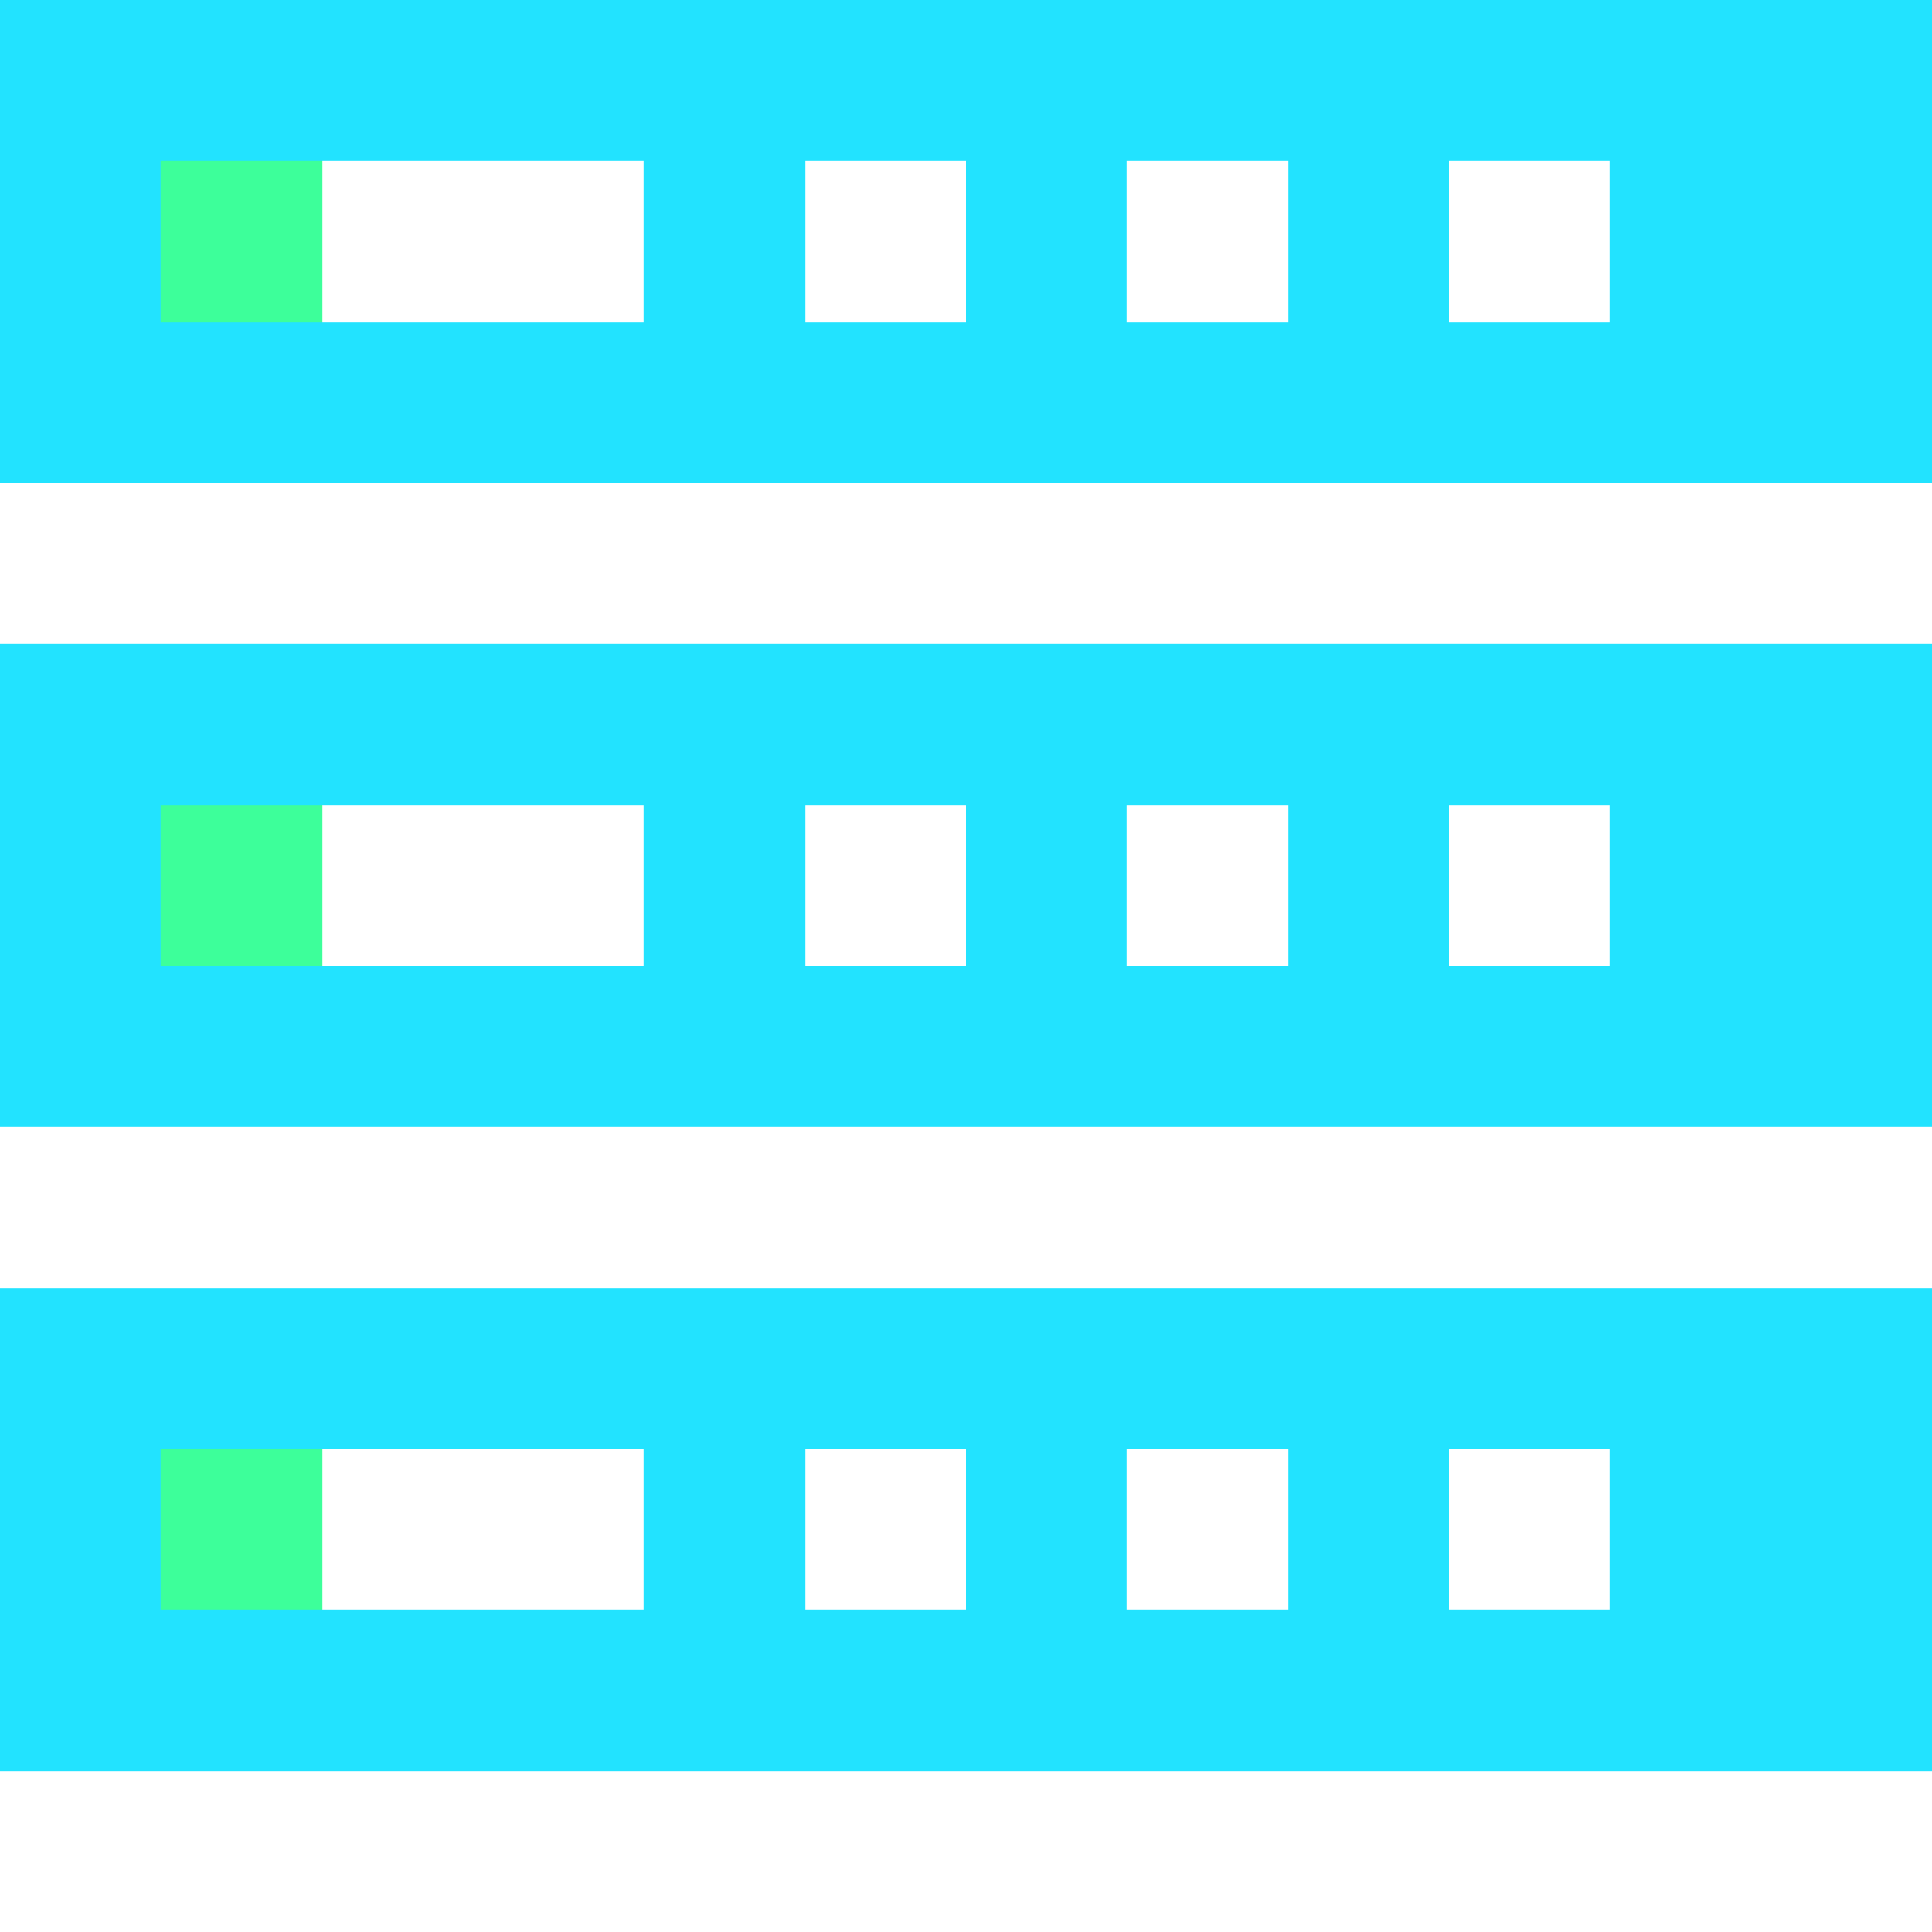
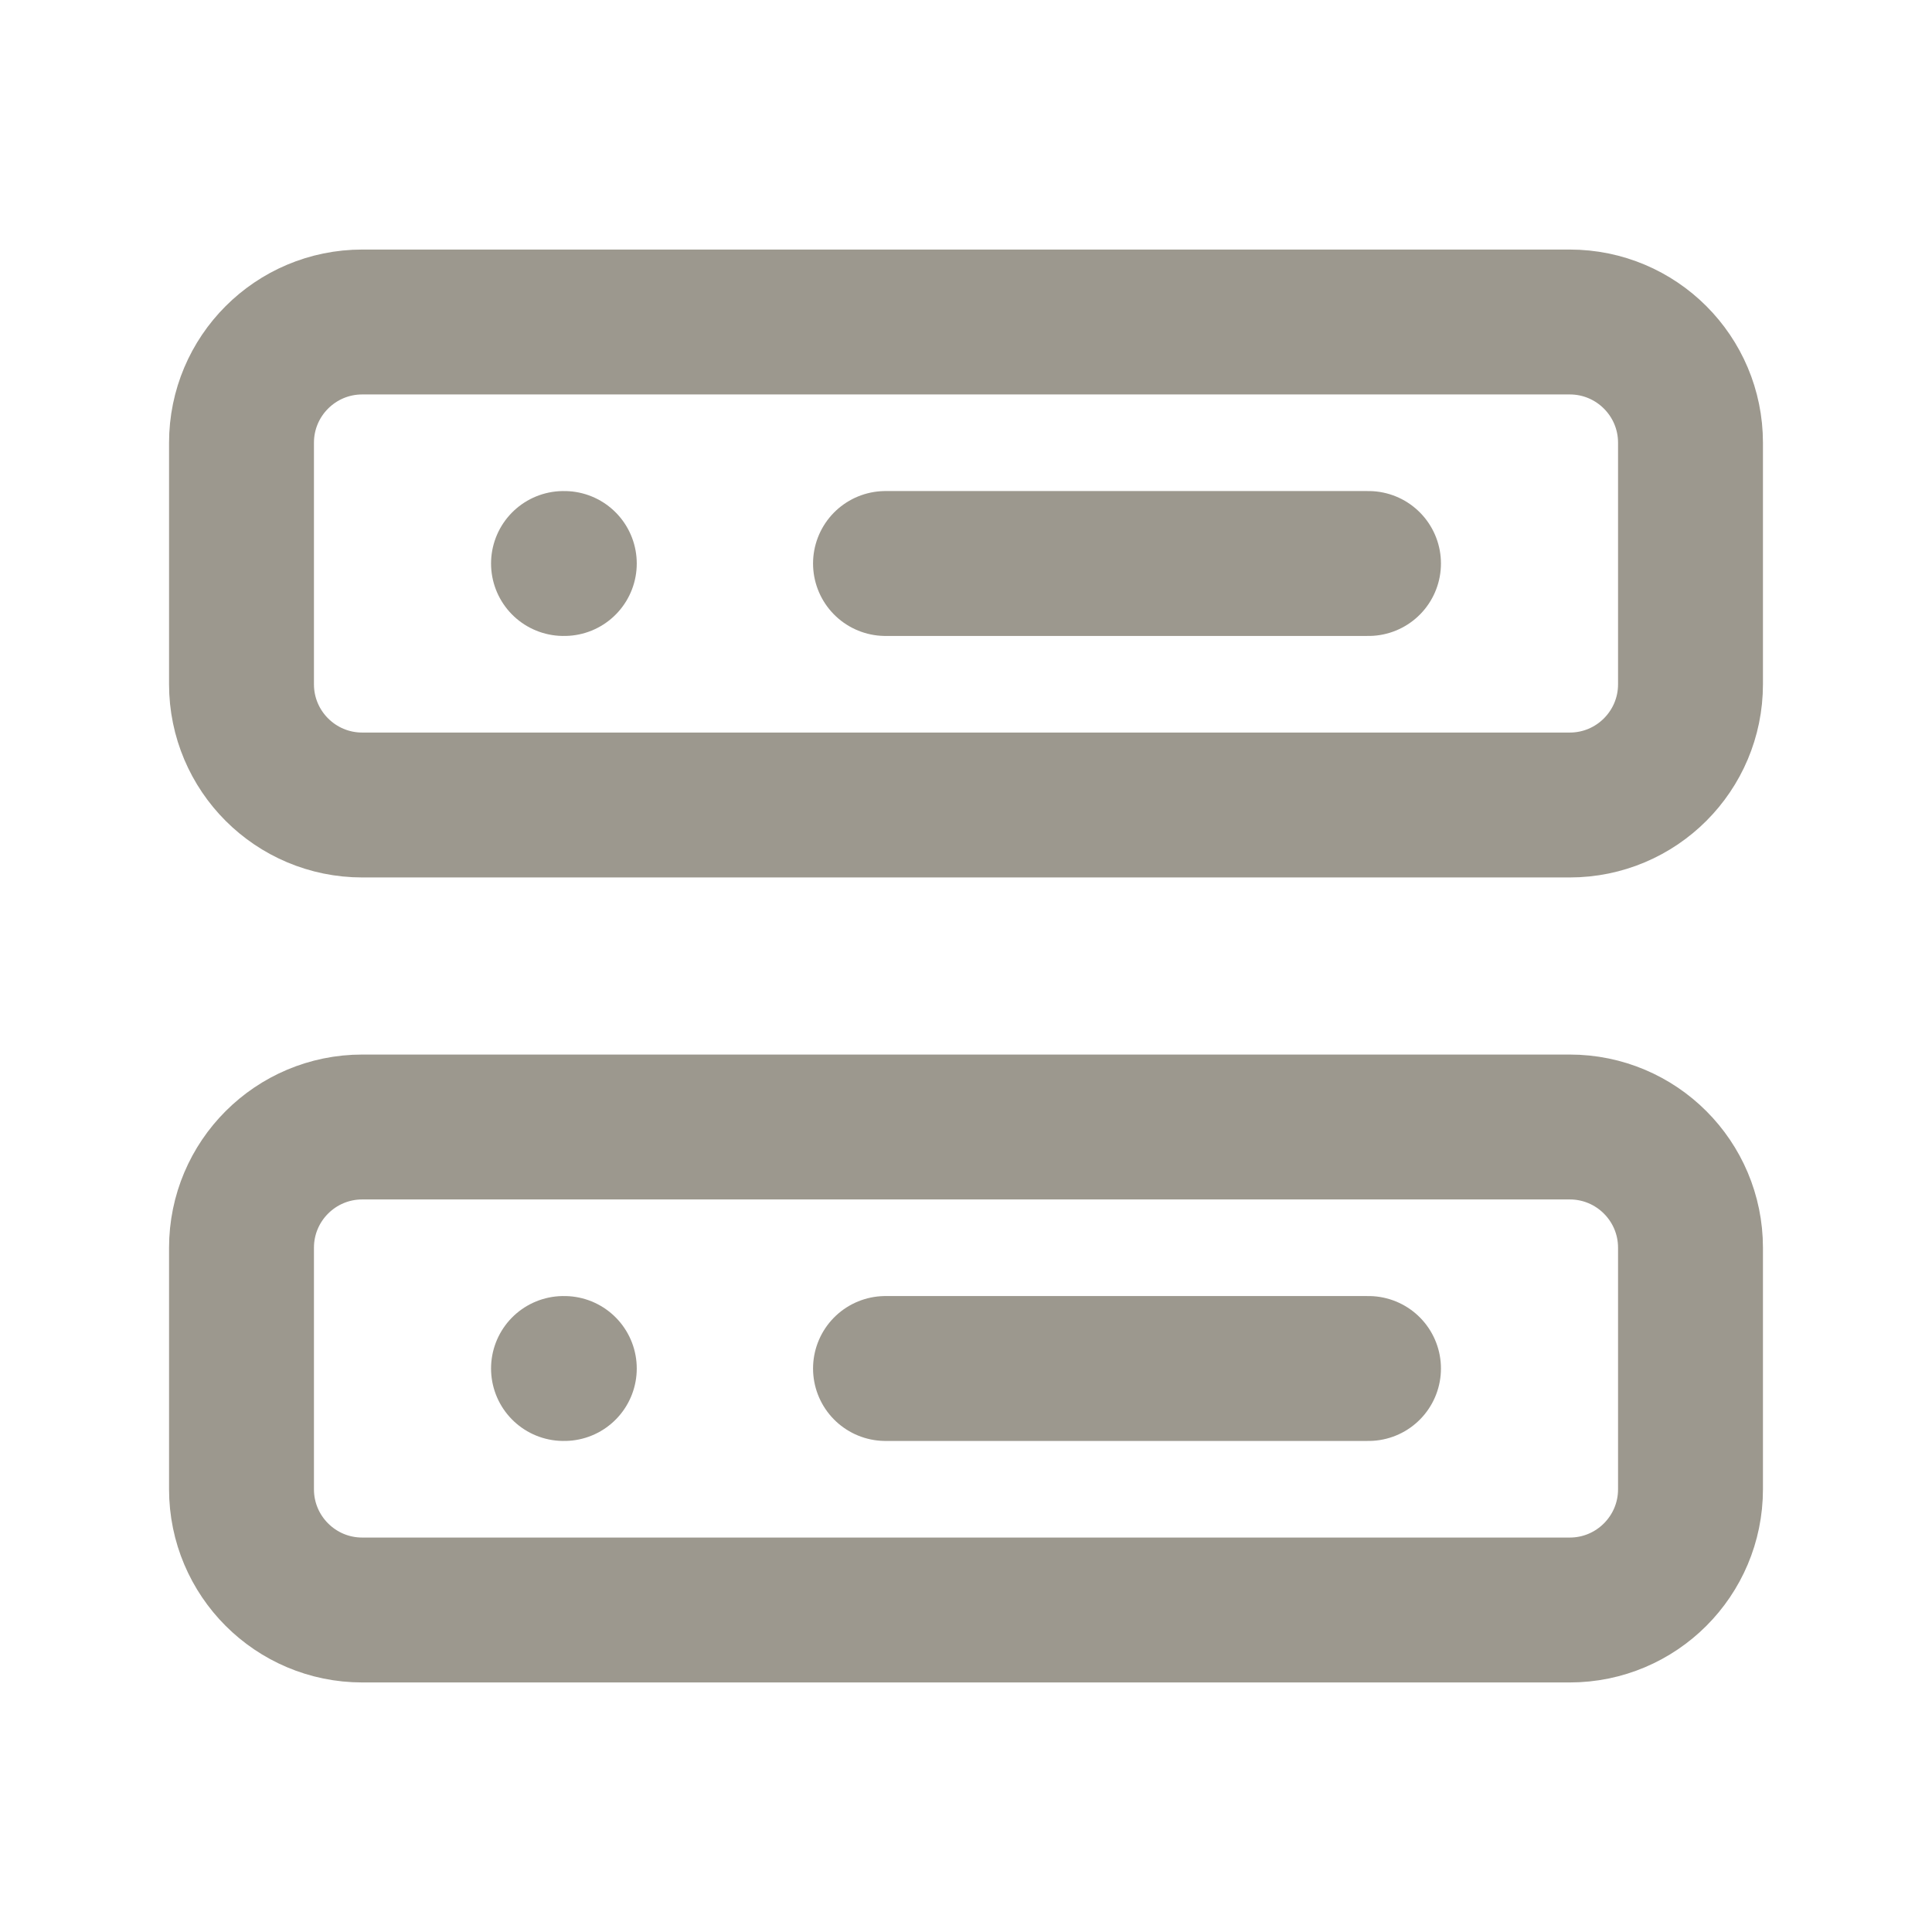
- <svg xmlns="http://www.w3.org/2000/svg" viewBox="0 0 12 12" width="12" height="12" shape-rendering="crispEdges">
-   <rect x="0" y="0" width="1" height="1" fill="#22E3FF" />
-   <rect x="1" y="0" width="1" height="1" fill="#22E3FF" />
-   <rect x="2" y="0" width="1" height="1" fill="#22E3FF" />
-   <rect x="3" y="0" width="1" height="1" fill="#22E3FF" />
-   <rect x="4" y="0" width="1" height="1" fill="#22E3FF" />
-   <rect x="5" y="0" width="1" height="1" fill="#22E3FF" />
-   <rect x="6" y="0" width="1" height="1" fill="#22E3FF" />
-   <rect x="7" y="0" width="1" height="1" fill="#22E3FF" />
-   <rect x="8" y="0" width="1" height="1" fill="#22E3FF" />
-   <rect x="9" y="0" width="1" height="1" fill="#22E3FF" />
-   <rect x="10" y="0" width="1" height="1" fill="#22E3FF" />
-   <rect x="11" y="0" width="1" height="1" fill="#22E3FF" />
-   <rect x="0" y="1" width="1" height="1" fill="#22E3FF" />
-   <rect x="1" y="1" width="1" height="1" fill="#3DFF9A" />
-   <rect x="4" y="1" width="1" height="1" fill="#22E3FF" />
-   <rect x="6" y="1" width="1" height="1" fill="#22E3FF" />
-   <rect x="8" y="1" width="1" height="1" fill="#22E3FF" />
-   <rect x="10" y="1" width="1" height="1" fill="#22E3FF" />
-   <rect x="11" y="1" width="1" height="1" fill="#22E3FF" />
-   <rect x="0" y="2" width="1" height="1" fill="#22E3FF" />
-   <rect x="1" y="2" width="1" height="1" fill="#22E3FF" />
-   <rect x="2" y="2" width="1" height="1" fill="#22E3FF" />
-   <rect x="3" y="2" width="1" height="1" fill="#22E3FF" />
-   <rect x="4" y="2" width="1" height="1" fill="#22E3FF" />
-   <rect x="5" y="2" width="1" height="1" fill="#22E3FF" />
-   <rect x="6" y="2" width="1" height="1" fill="#22E3FF" />
-   <rect x="7" y="2" width="1" height="1" fill="#22E3FF" />
-   <rect x="8" y="2" width="1" height="1" fill="#22E3FF" />
-   <rect x="9" y="2" width="1" height="1" fill="#22E3FF" />
-   <rect x="10" y="2" width="1" height="1" fill="#22E3FF" />
-   <rect x="11" y="2" width="1" height="1" fill="#22E3FF" />
-   <rect x="0" y="4" width="1" height="1" fill="#22E3FF" />
-   <rect x="1" y="4" width="1" height="1" fill="#22E3FF" />
-   <rect x="2" y="4" width="1" height="1" fill="#22E3FF" />
-   <rect x="3" y="4" width="1" height="1" fill="#22E3FF" />
-   <rect x="4" y="4" width="1" height="1" fill="#22E3FF" />
-   <rect x="5" y="4" width="1" height="1" fill="#22E3FF" />
-   <rect x="6" y="4" width="1" height="1" fill="#22E3FF" />
-   <rect x="7" y="4" width="1" height="1" fill="#22E3FF" />
-   <rect x="8" y="4" width="1" height="1" fill="#22E3FF" />
-   <rect x="9" y="4" width="1" height="1" fill="#22E3FF" />
-   <rect x="10" y="4" width="1" height="1" fill="#22E3FF" />
-   <rect x="11" y="4" width="1" height="1" fill="#22E3FF" />
-   <rect x="0" y="5" width="1" height="1" fill="#22E3FF" />
-   <rect x="1" y="5" width="1" height="1" fill="#3DFF9A" />
-   <rect x="4" y="5" width="1" height="1" fill="#22E3FF" />
-   <rect x="6" y="5" width="1" height="1" fill="#22E3FF" />
-   <rect x="8" y="5" width="1" height="1" fill="#22E3FF" />
-   <rect x="10" y="5" width="1" height="1" fill="#22E3FF" />
-   <rect x="11" y="5" width="1" height="1" fill="#22E3FF" />
-   <rect x="0" y="6" width="1" height="1" fill="#22E3FF" />
-   <rect x="1" y="6" width="1" height="1" fill="#22E3FF" />
-   <rect x="2" y="6" width="1" height="1" fill="#22E3FF" />
-   <rect x="3" y="6" width="1" height="1" fill="#22E3FF" />
-   <rect x="4" y="6" width="1" height="1" fill="#22E3FF" />
-   <rect x="5" y="6" width="1" height="1" fill="#22E3FF" />
-   <rect x="6" y="6" width="1" height="1" fill="#22E3FF" />
-   <rect x="7" y="6" width="1" height="1" fill="#22E3FF" />
-   <rect x="8" y="6" width="1" height="1" fill="#22E3FF" />
-   <rect x="9" y="6" width="1" height="1" fill="#22E3FF" />
-   <rect x="10" y="6" width="1" height="1" fill="#22E3FF" />
-   <rect x="11" y="6" width="1" height="1" fill="#22E3FF" />
-   <rect x="0" y="8" width="1" height="1" fill="#22E3FF" />
-   <rect x="1" y="8" width="1" height="1" fill="#22E3FF" />
-   <rect x="2" y="8" width="1" height="1" fill="#22E3FF" />
-   <rect x="3" y="8" width="1" height="1" fill="#22E3FF" />
-   <rect x="4" y="8" width="1" height="1" fill="#22E3FF" />
-   <rect x="5" y="8" width="1" height="1" fill="#22E3FF" />
-   <rect x="6" y="8" width="1" height="1" fill="#22E3FF" />
-   <rect x="7" y="8" width="1" height="1" fill="#22E3FF" />
-   <rect x="8" y="8" width="1" height="1" fill="#22E3FF" />
-   <rect x="9" y="8" width="1" height="1" fill="#22E3FF" />
-   <rect x="10" y="8" width="1" height="1" fill="#22E3FF" />
-   <rect x="11" y="8" width="1" height="1" fill="#22E3FF" />
-   <rect x="0" y="9" width="1" height="1" fill="#22E3FF" />
-   <rect x="1" y="9" width="1" height="1" fill="#3DFF9A" />
-   <rect x="4" y="9" width="1" height="1" fill="#22E3FF" />
-   <rect x="6" y="9" width="1" height="1" fill="#22E3FF" />
-   <rect x="8" y="9" width="1" height="1" fill="#22E3FF" />
-   <rect x="10" y="9" width="1" height="1" fill="#22E3FF" />
-   <rect x="11" y="9" width="1" height="1" fill="#22E3FF" />
-   <rect x="0" y="10" width="1" height="1" fill="#22E3FF" />
-   <rect x="1" y="10" width="1" height="1" fill="#22E3FF" />
-   <rect x="2" y="10" width="1" height="1" fill="#22E3FF" />
-   <rect x="3" y="10" width="1" height="1" fill="#22E3FF" />
-   <rect x="4" y="10" width="1" height="1" fill="#22E3FF" />
-   <rect x="5" y="10" width="1" height="1" fill="#22E3FF" />
-   <rect x="6" y="10" width="1" height="1" fill="#22E3FF" />
-   <rect x="7" y="10" width="1" height="1" fill="#22E3FF" />
-   <rect x="8" y="10" width="1" height="1" fill="#22E3FF" />
-   <rect x="9" y="10" width="1" height="1" fill="#22E3FF" />
-   <rect x="10" y="10" width="1" height="1" fill="#22E3FF" />
-   <rect x="11" y="10" width="1" height="1" fill="#22E3FF" />
+ <svg xmlns="http://www.w3.org/2000/svg" viewBox="0 0 24 24" fill="none" stroke="#9c988e" stroke-width="1.8" stroke-linecap="round" stroke-linejoin="round">
+   <rect x="3" y="4" width="18" height="6" rx="1.5" />
+   <rect x="3" y="14" width="18" height="6" rx="1.5" />
+   <path d="M7 7h.01M7 17h.01M11 7h6M11 17h6" />
</svg>
